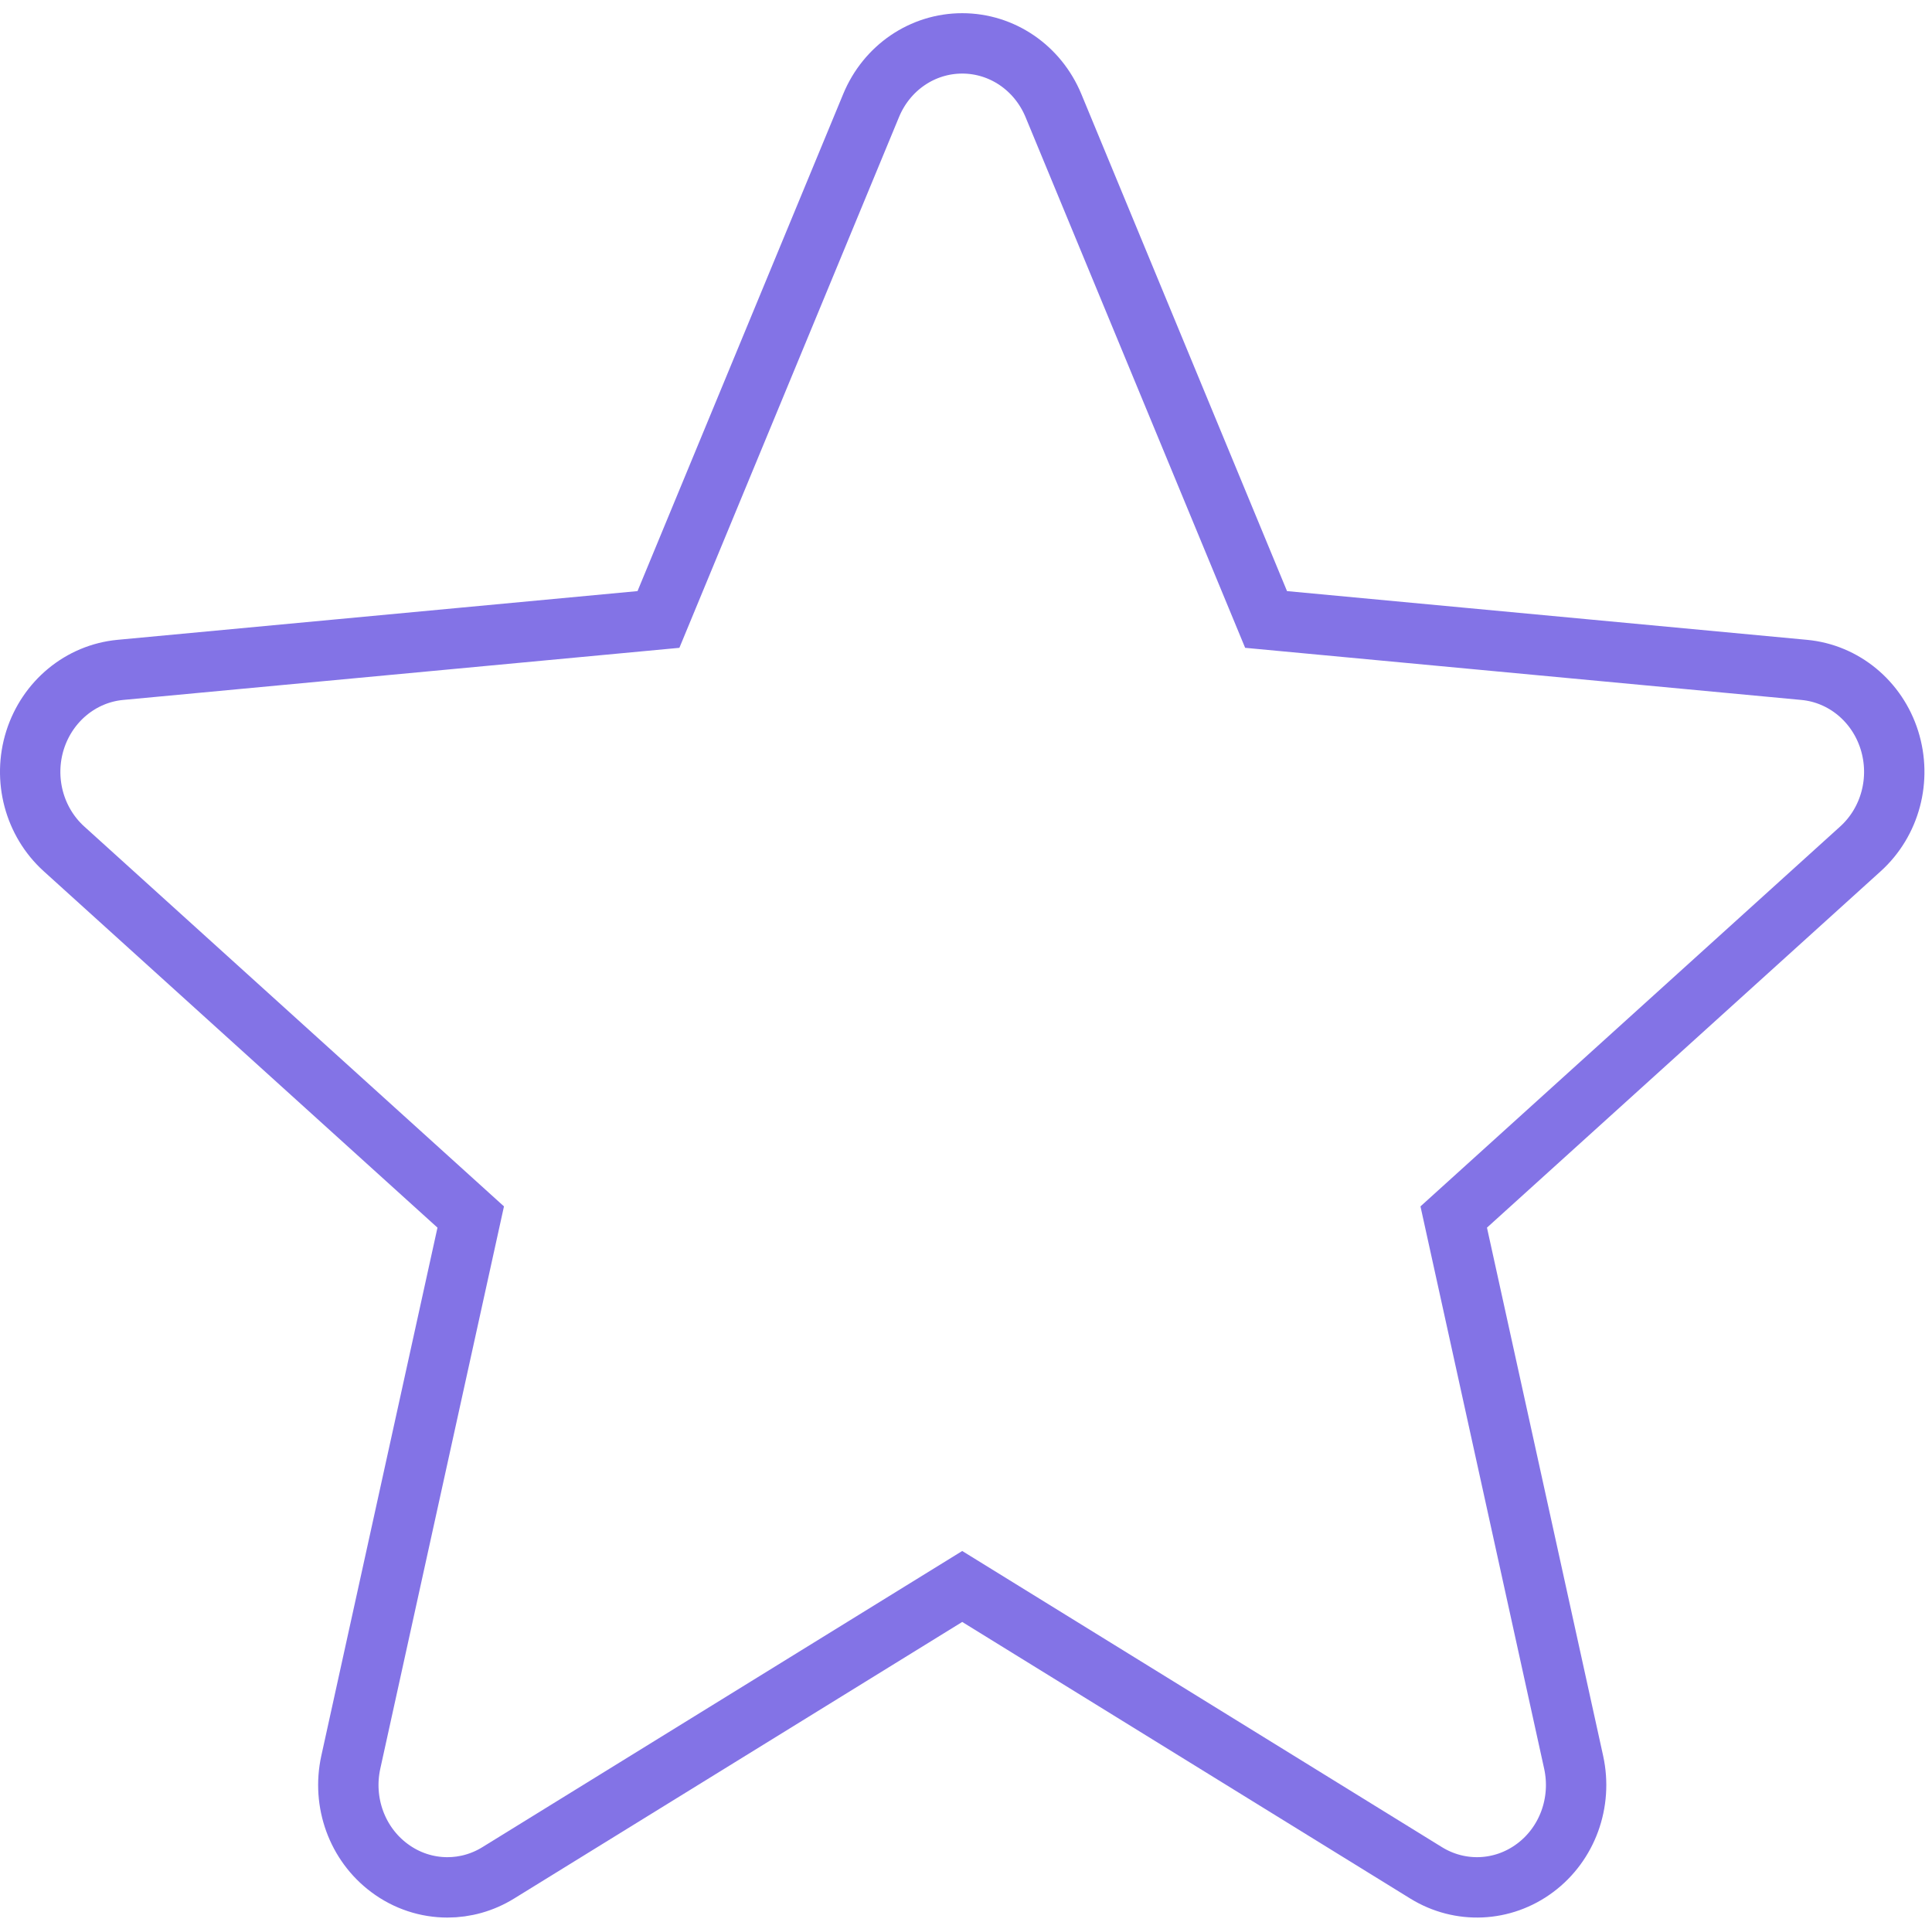
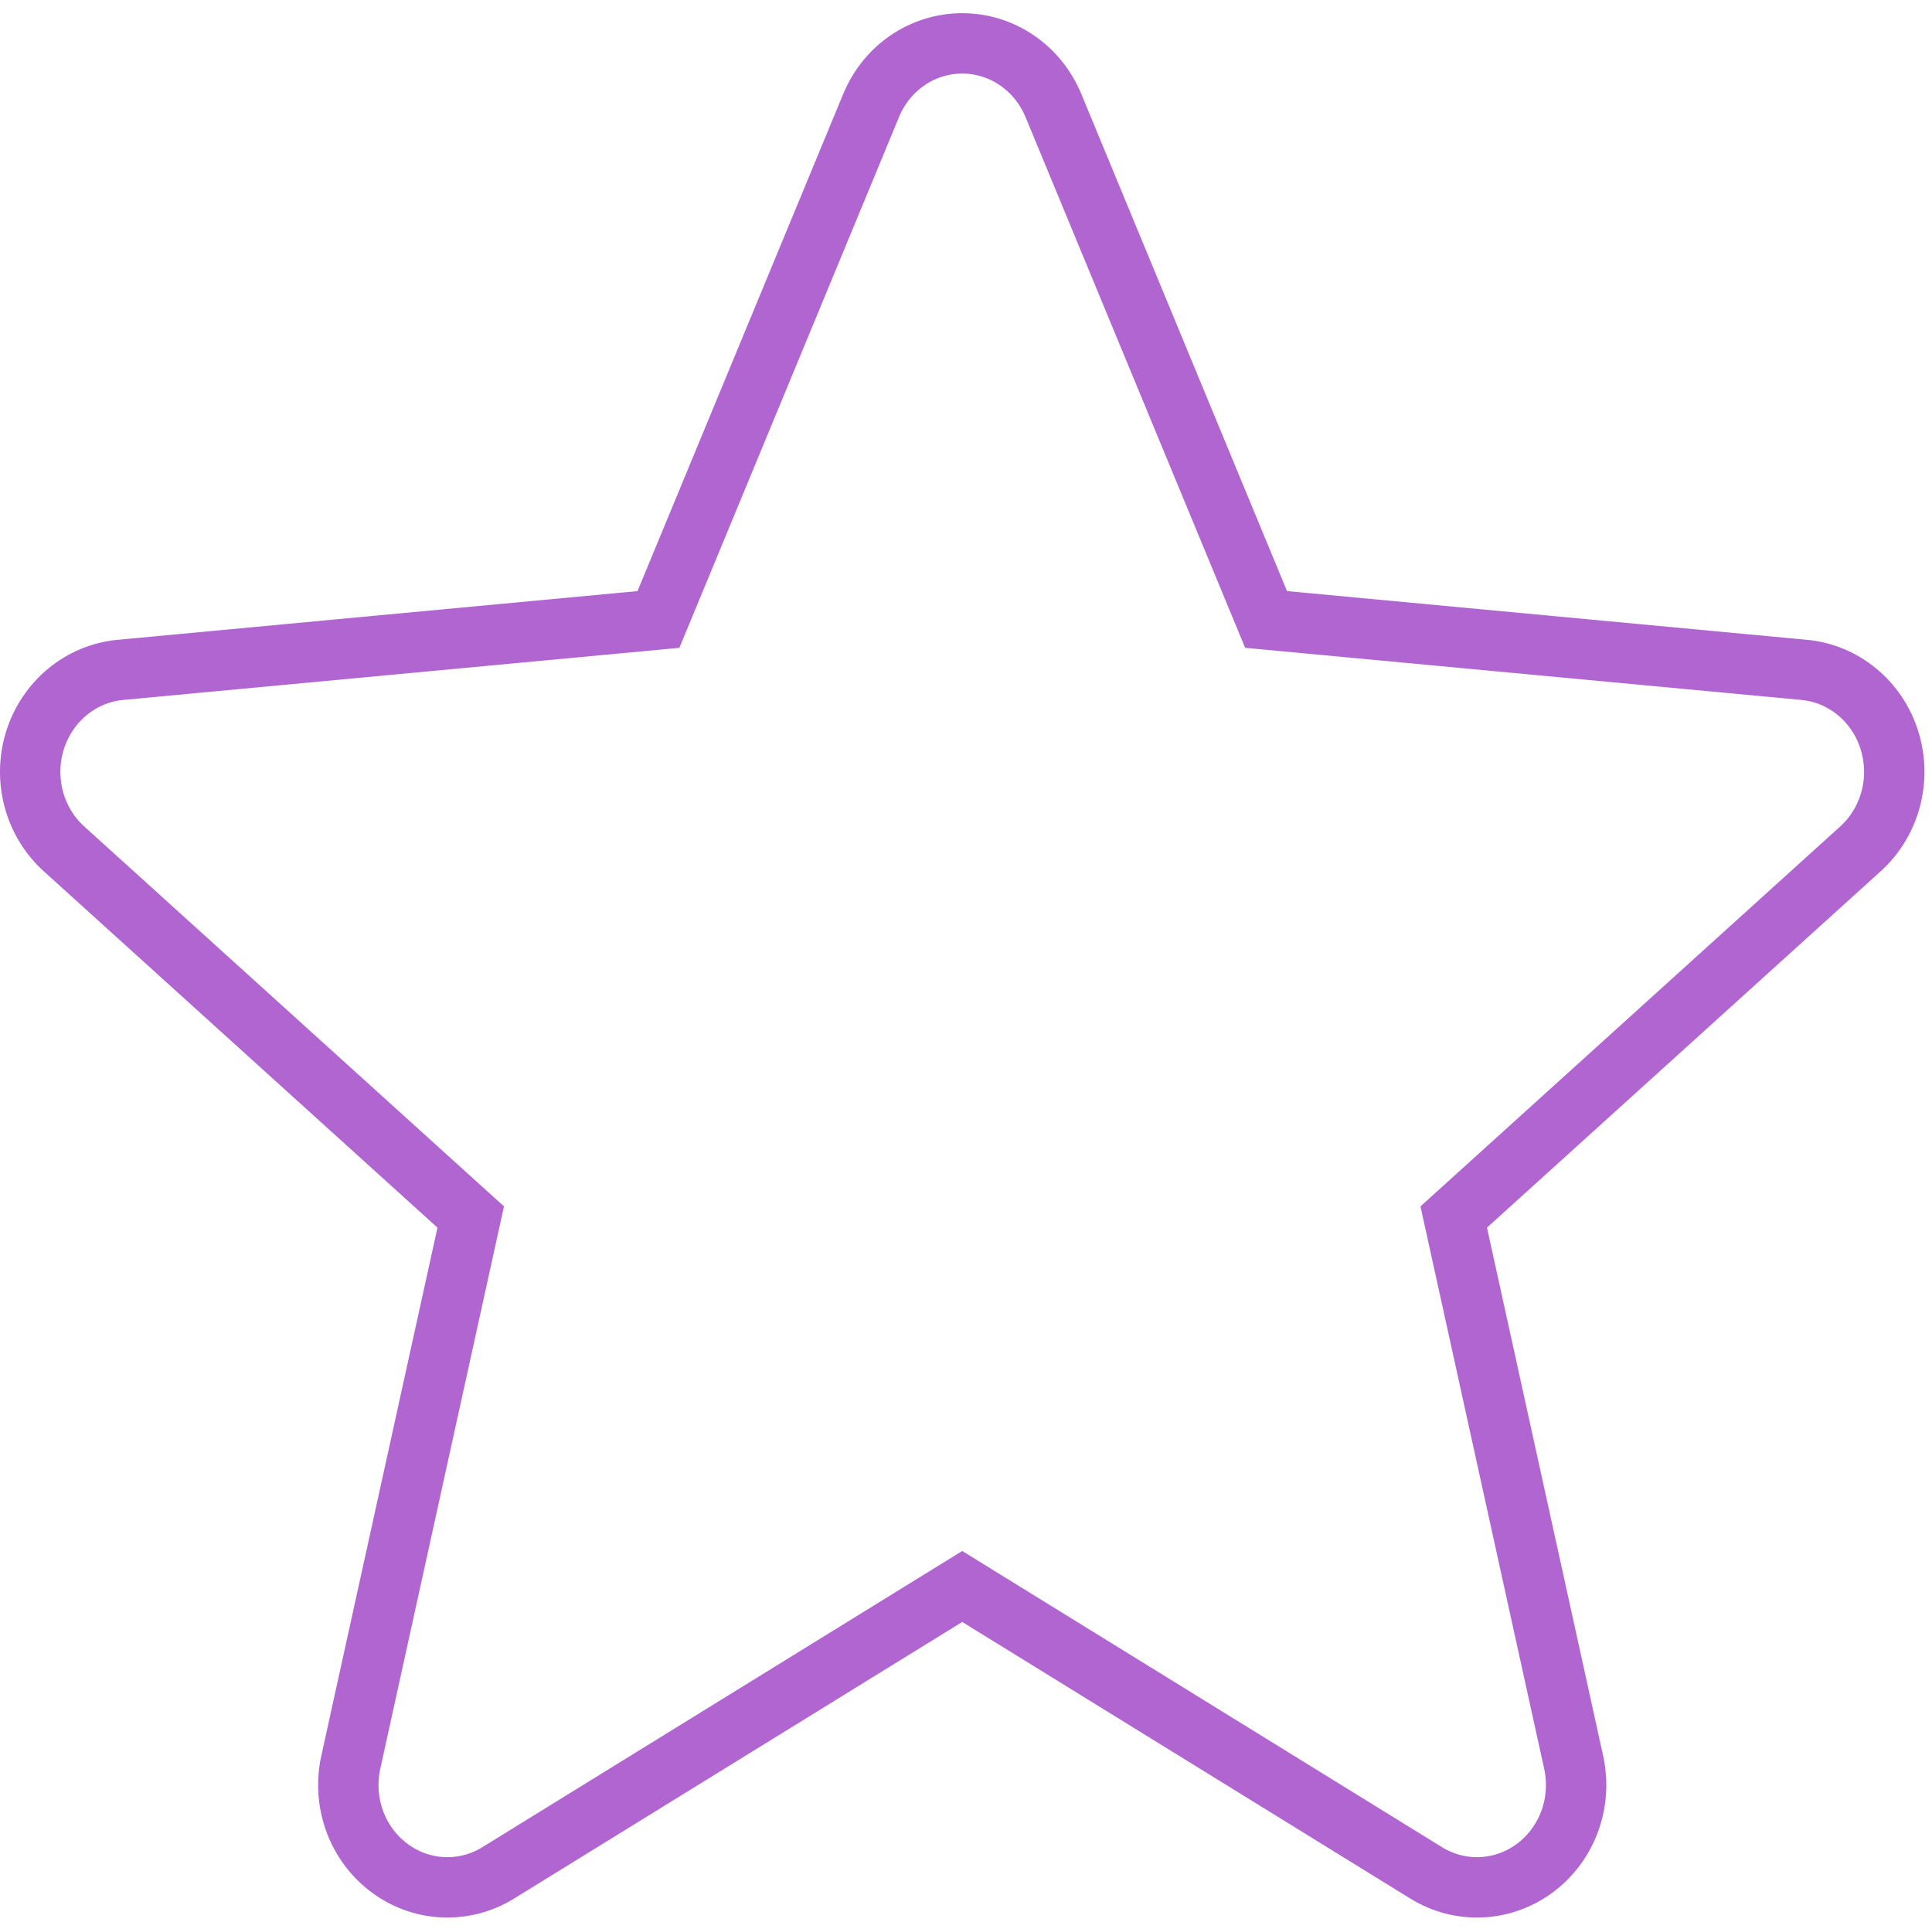
<svg xmlns="http://www.w3.org/2000/svg" width="511.991" height="511">
  <g>
-     <path stroke="#8373e6" stroke-width="16" fill="none" id="svg_1" d="m500.699,196.127c-3.253,-10.325 -12.125,-17.635 -22.58,-18.611l-142.601,-13.363l-56.357,-136.193c-4.161,-10.006 -13.628,-16.464 -24.166,-16.464s-20.009,6.458 -24.144,16.464l-56.357,136.193l-142.623,13.363c-10.455,0.996 -19.308,8.306 -22.58,18.611c-3.253,10.325 -0.249,21.65 7.658,28.808l107.795,97.566l-31.783,144.495c-2.325,10.624 1.67,21.611 10.21,27.983c4.591,3.443 9.984,5.162 15.396,5.162c4.651,0 9.305,-1.276 13.463,-3.844l122.965,-75.892l122.942,75.892c9.019,5.563 20.36,5.054 28.881,-1.319c8.54,-6.372 12.535,-17.359 10.21,-27.983l-31.783,-144.495l107.795,-97.566c7.903,-7.158 10.911,-18.46 7.658,-28.808zm-243.336,222.811" />
+     <path stroke="#B065D1" stroke-width="16" fill="none" id="svg_1" d="m500.699,196.127c-3.253,-10.325 -12.125,-17.635 -22.58,-18.611l-142.601,-13.363l-56.357,-136.193c-4.161,-10.006 -13.628,-16.464 -24.166,-16.464s-20.009,6.458 -24.144,16.464l-56.357,136.193l-142.623,13.363c-10.455,0.996 -19.308,8.306 -22.58,18.611c-3.253,10.325 -0.249,21.65 7.658,28.808l107.795,97.566l-31.783,144.495c-2.325,10.624 1.67,21.611 10.21,27.983c4.591,3.443 9.984,5.162 15.396,5.162c4.651,0 9.305,-1.276 13.463,-3.844l122.965,-75.892l122.942,75.892c9.019,5.563 20.36,5.054 28.881,-1.319c8.54,-6.372 12.535,-17.359 10.21,-27.983l-31.783,-144.495l107.795,-97.566c7.903,-7.158 10.911,-18.46 7.658,-28.808zm-243.336,222.811" />
  </g>
</svg>
